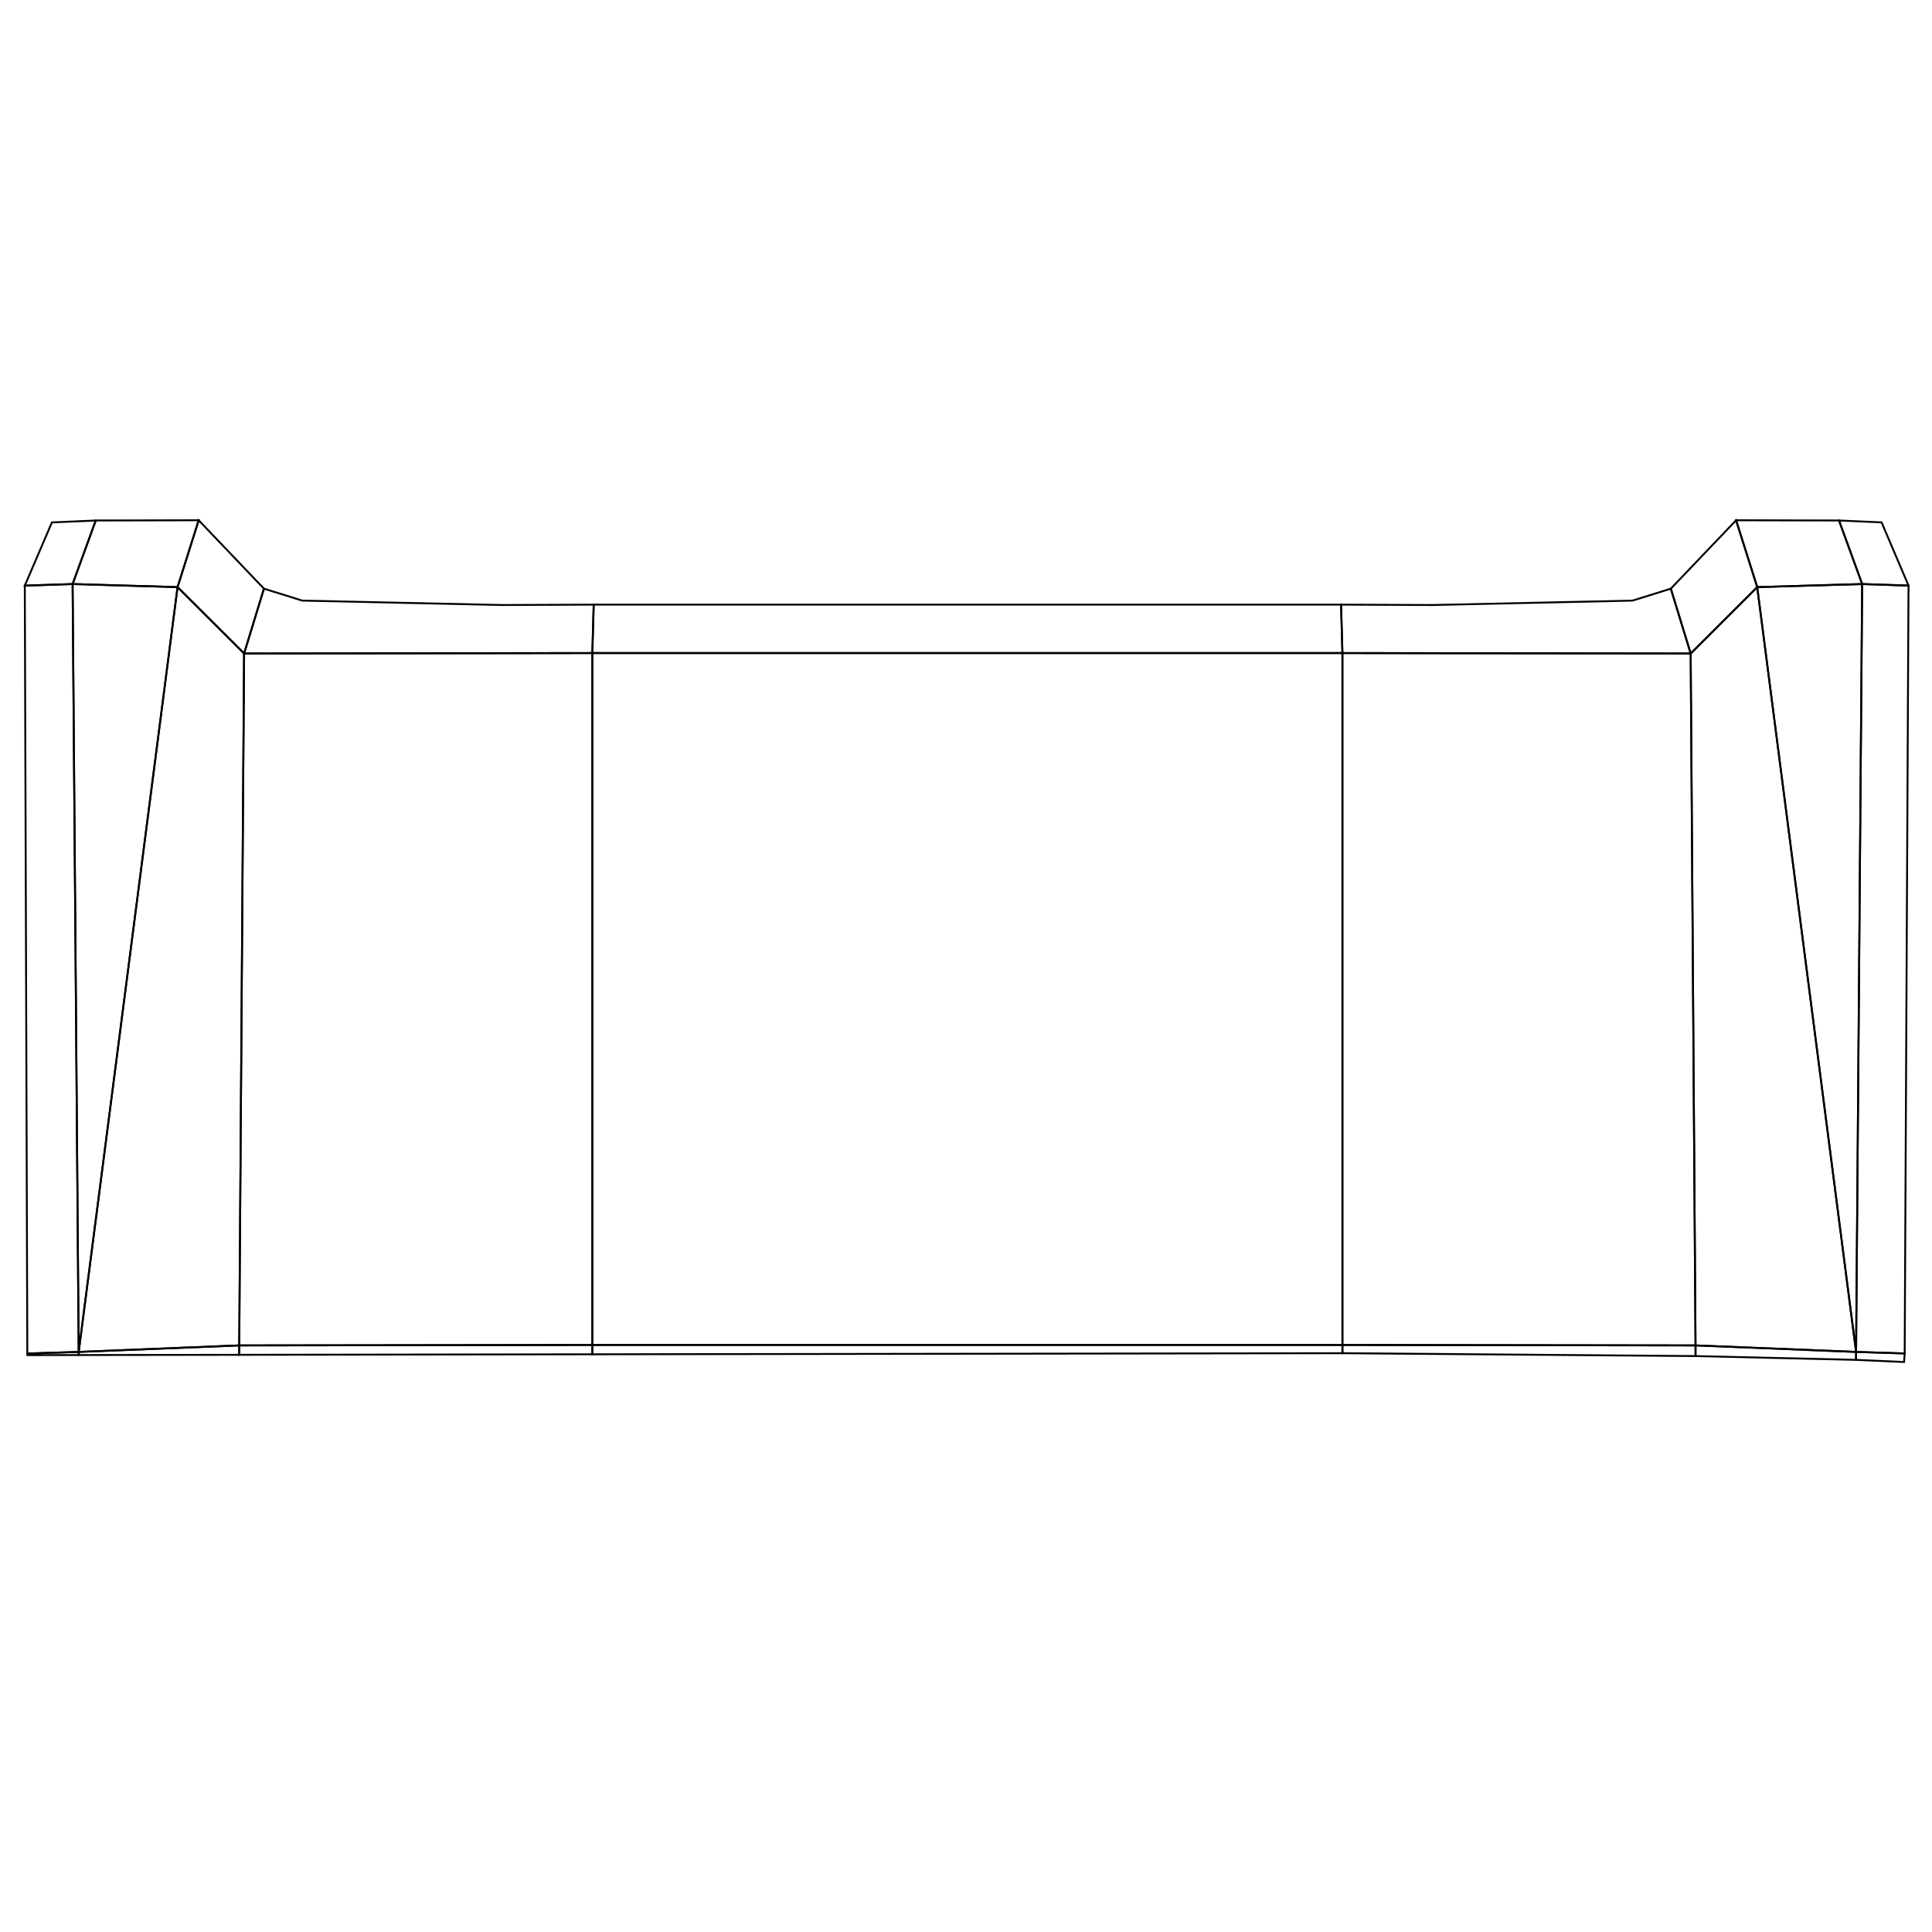
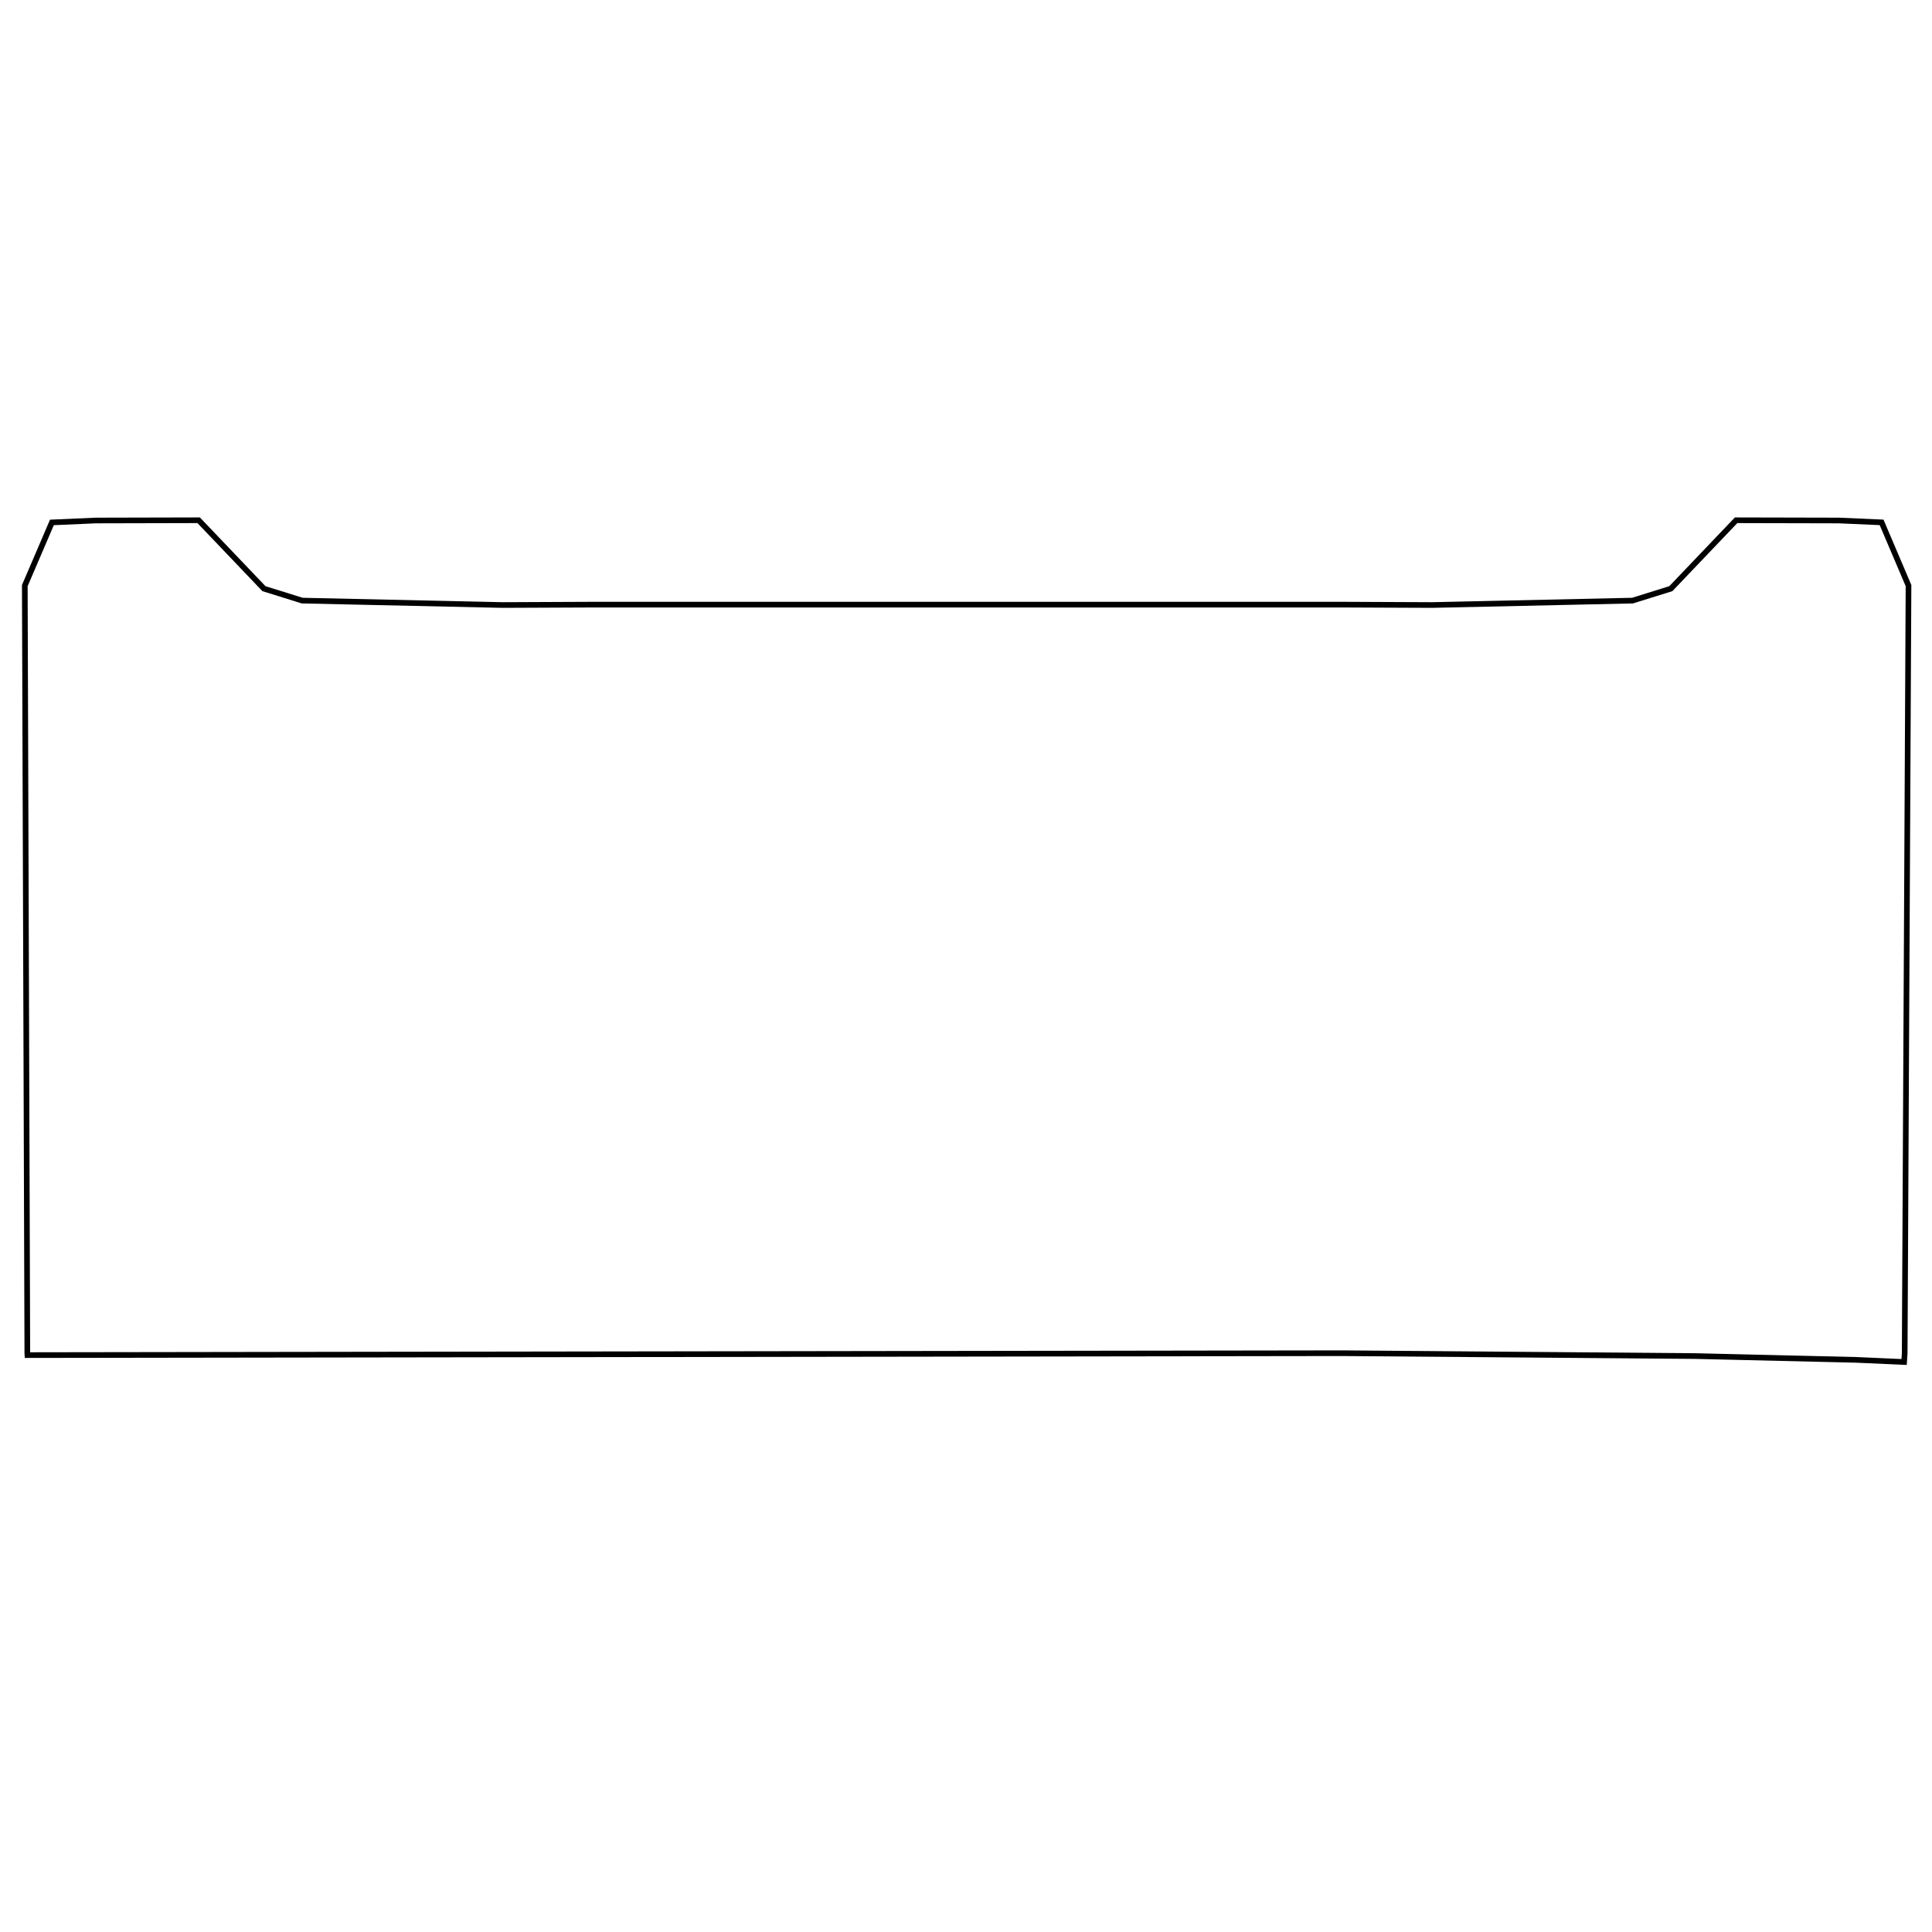
- <svg xmlns="http://www.w3.org/2000/svg" width="1024" height="1024" viewBox="0 0 1024 1024" version="1.1">
-   <polygon stroke="black" stroke-width="1" fill="rgb(204, 204, 204)" fill-opacity="0" points="885.576,312.004 896.091,346.375 931.361,311.181 920.168,275.750 " />
-   <polygon stroke="black" stroke-width="1" fill="rgb(204, 204, 204)" fill-opacity="0" points="885.576,312.004 865.286,318.333 759.029,320.677 710.791,320.466 711.517,346.132 896.091,346.375 " />
-   <polygon stroke="black" stroke-width="1" fill="rgb(204, 204, 204)" fill-opacity="0" points="313.951,346.132 711.517,346.132 710.791,320.466 314.677,320.466 " />
-   <polygon stroke="black" stroke-width="1" fill="rgb(204, 204, 204)" fill-opacity="0" points="314.677,320.466 266.440,320.678 160.183,318.333 139.895,312.004 129.378,346.375 313.951,346.132 " />
-   <polygon stroke="black" stroke-width="1" fill="rgb(204, 204, 204)" fill-opacity="0" points="139.895,312.004 105.301,275.749 94.109,311.180 129.378,346.375 " />
-   <polygon stroke="black" stroke-width="1" fill="rgb(204, 204, 204)" fill-opacity="0" points="313.951,346.132 129.378,346.375 126.800,713.099 313.951,712.855 " />
-   <polygon stroke="black" stroke-width="1" fill="rgb(204, 204, 204)" fill-opacity="0" points="129.378,346.375 94.109,311.180 41.707,716.544 126.800,713.099 " />
-   <polygon stroke="black" stroke-width="1" fill="rgb(204, 204, 204)" fill-opacity="0" points="105.301,275.749 50.745,275.876 38.485,309.553 94.109,311.180 " />
-   <polygon stroke="black" stroke-width="1" fill="rgb(204, 204, 204)" fill-opacity="0" points="94.109,311.180 38.485,309.553 41.707,716.544 " />
-   <polygon stroke="black" stroke-width="1" fill="rgb(204, 204, 204)" fill-opacity="0" points="126.800,713.099 41.707,716.544 41.707,718.197 126.800,718.073 " />
-   <polygon stroke="black" stroke-width="1" fill="rgb(204, 204, 204)" fill-opacity="0" points="38.485,309.553 13.146,310.396 14.482,717.398 41.707,716.544 " />
-   <polygon stroke="black" stroke-width="1" fill="rgb(204, 204, 204)" fill-opacity="0" points="41.707,716.544 14.482,717.398 14.543,718.236 41.707,718.197 " />
-   <polygon stroke="black" stroke-width="1" fill="rgb(204, 204, 204)" fill-opacity="0" points="50.745,275.876 27.511,276.898 13.146,310.396 38.485,309.553 " />
-   <polygon stroke="black" stroke-width="1" fill="rgb(204, 204, 204)" fill-opacity="0" points="983.761,716.544 983.761,720.753 1009.213,721.887 1009.524,717.352 " />
-   <polygon stroke="black" stroke-width="1" fill="rgb(204, 204, 204)" fill-opacity="0" points="986.984,309.553 983.761,716.544 1009.524,717.352 1011.550,310.371 " />
-   <polygon stroke="black" stroke-width="1" fill="rgb(204, 204, 204)" fill-opacity="0" points="974.724,275.877 986.984,309.553 1011.550,310.371 997.288,276.868 " />
-   <polygon stroke="black" stroke-width="1" fill="rgb(204, 204, 204)" fill-opacity="0" points="920.168,275.750 931.361,311.181 986.984,309.553 974.724,275.877 " />
-   <polygon stroke="black" stroke-width="1" fill="rgb(204, 204, 204)" fill-opacity="0" points="931.361,311.181 983.761,716.544 986.984,309.553 " />
-   <polygon stroke="black" stroke-width="1" fill="rgb(204, 204, 204)" fill-opacity="0" points="896.091,346.375 898.669,713.099 983.761,716.544 931.361,311.181 " />
-   <polygon stroke="black" stroke-width="1" fill="rgb(204, 204, 204)" fill-opacity="0" points="898.669,713.099 898.669,718.745 983.761,720.753 983.761,716.544 " />
-   <polygon stroke="black" stroke-width="1" fill="rgb(204, 204, 204)" fill-opacity="0" points="711.518,712.855 711.518,717.224 898.669,718.745 898.669,713.099 " />
-   <polygon stroke="black" stroke-width="1" fill="rgb(204, 204, 204)" fill-opacity="0" points="711.517,346.132 711.518,712.855 898.669,713.099 896.091,346.375 " />
-   <polygon stroke="black" stroke-width="1" fill="rgb(204, 204, 204)" fill-opacity="0" points="313.951,717.801 711.518,717.224 711.518,712.855 313.951,712.855 " />
-   <polygon stroke="black" stroke-width="1" fill="rgb(204, 204, 204)" fill-opacity="0" points="313.951,712.855 126.800,713.099 126.800,718.073 313.951,717.801 " />
-   <polygon stroke="black" stroke-width="1" fill="rgb(204, 204, 204)" fill-opacity="0" points="313.951,712.855 711.518,712.855 711.517,346.132 313.951,346.132 " />
+ <svg xmlns="http://www.w3.org/2000/svg" width="1024" height="1024" viewBox="0 0 1024 1024" version="1.1" id="svg25">
+   <defs id="defs25" />
+   <path id="polygon1" d="M 105.301 275.748 L 50.744 275.877 L 27.512 276.898 L 13.146 310.396 L 14.482 717.398 L 14.543 718.236 L 41.707 718.197 L 126.801 718.072 L 313.951 717.801 L 711.518 717.225 L 898.67 718.744 L 983.762 720.754 L 1009.213 721.887 L 1009.523 717.352 L 1011.551 310.371 L 997.287 276.867 L 974.725 275.877 L 920.168 275.75 L 885.576 312.004 L 865.285 318.332 L 759.029 320.678 L 710.791 320.467 L 314.678 320.467 L 266.439 320.678 L 160.184 318.332 L 139.895 312.004 L 105.301 275.748 z " style="stroke:#000000;stroke-opacity:1;fill:none;stroke-width:3;stroke-dasharray:none" />
</svg>
